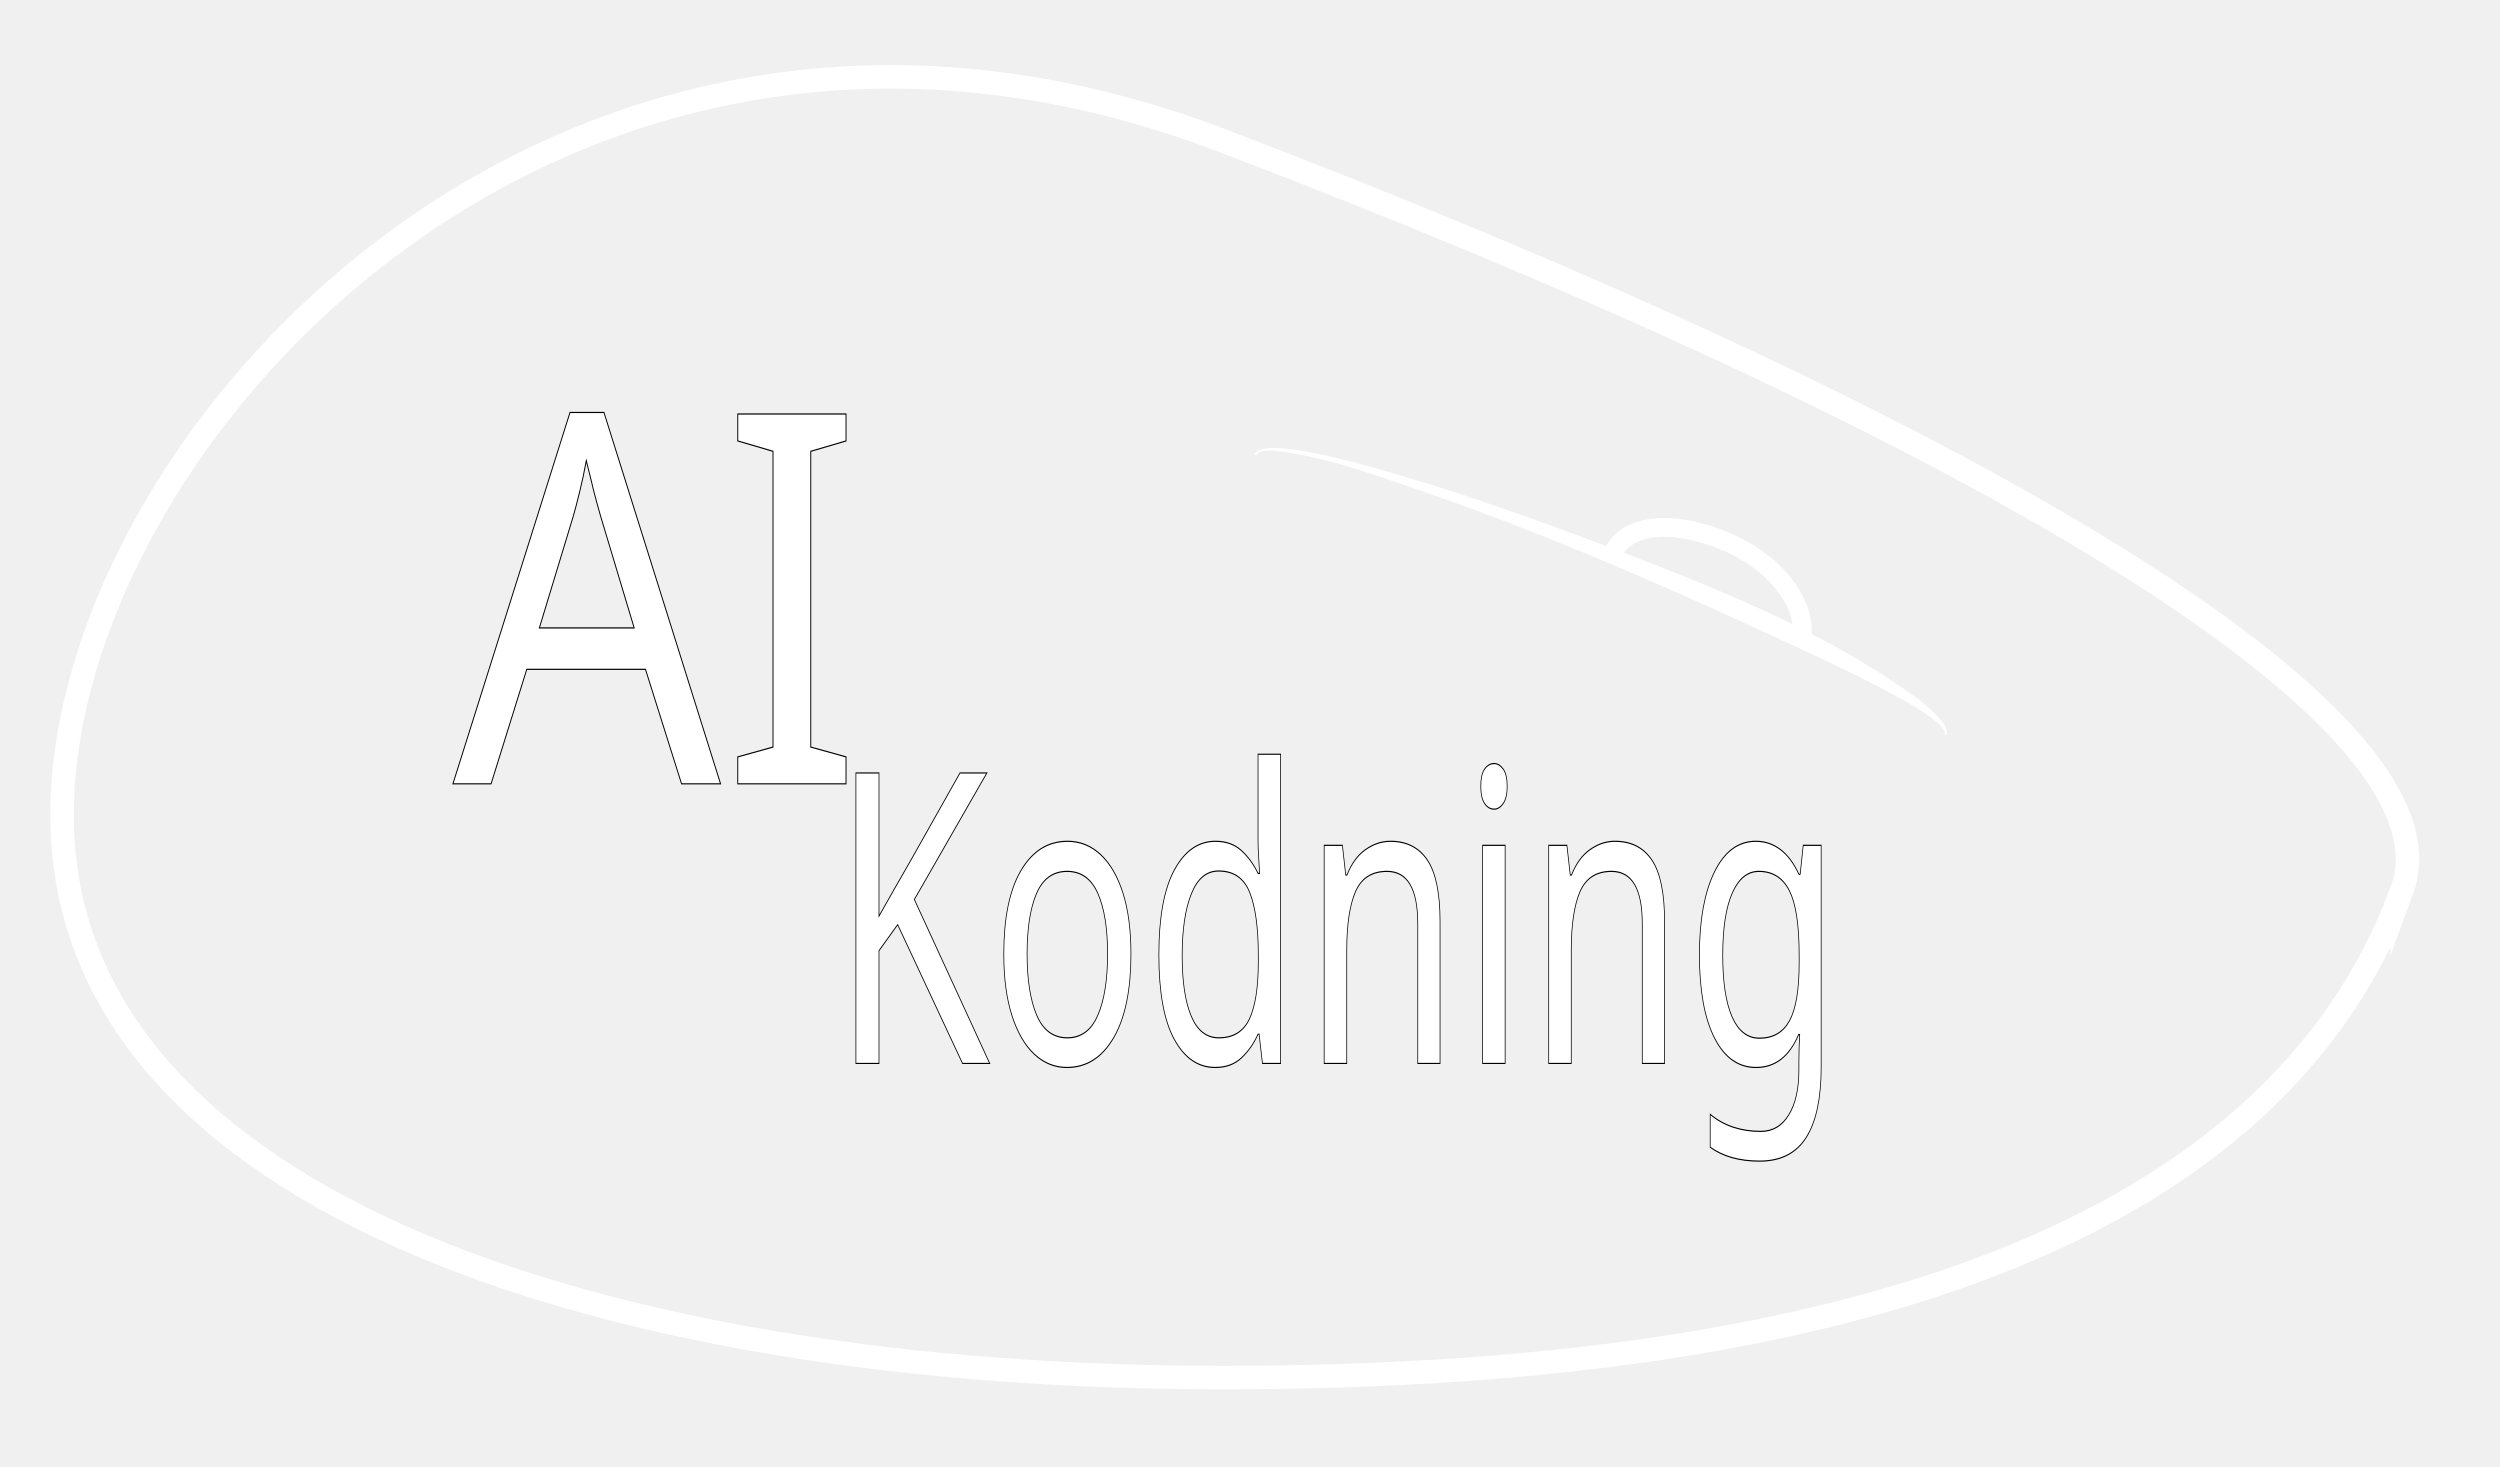
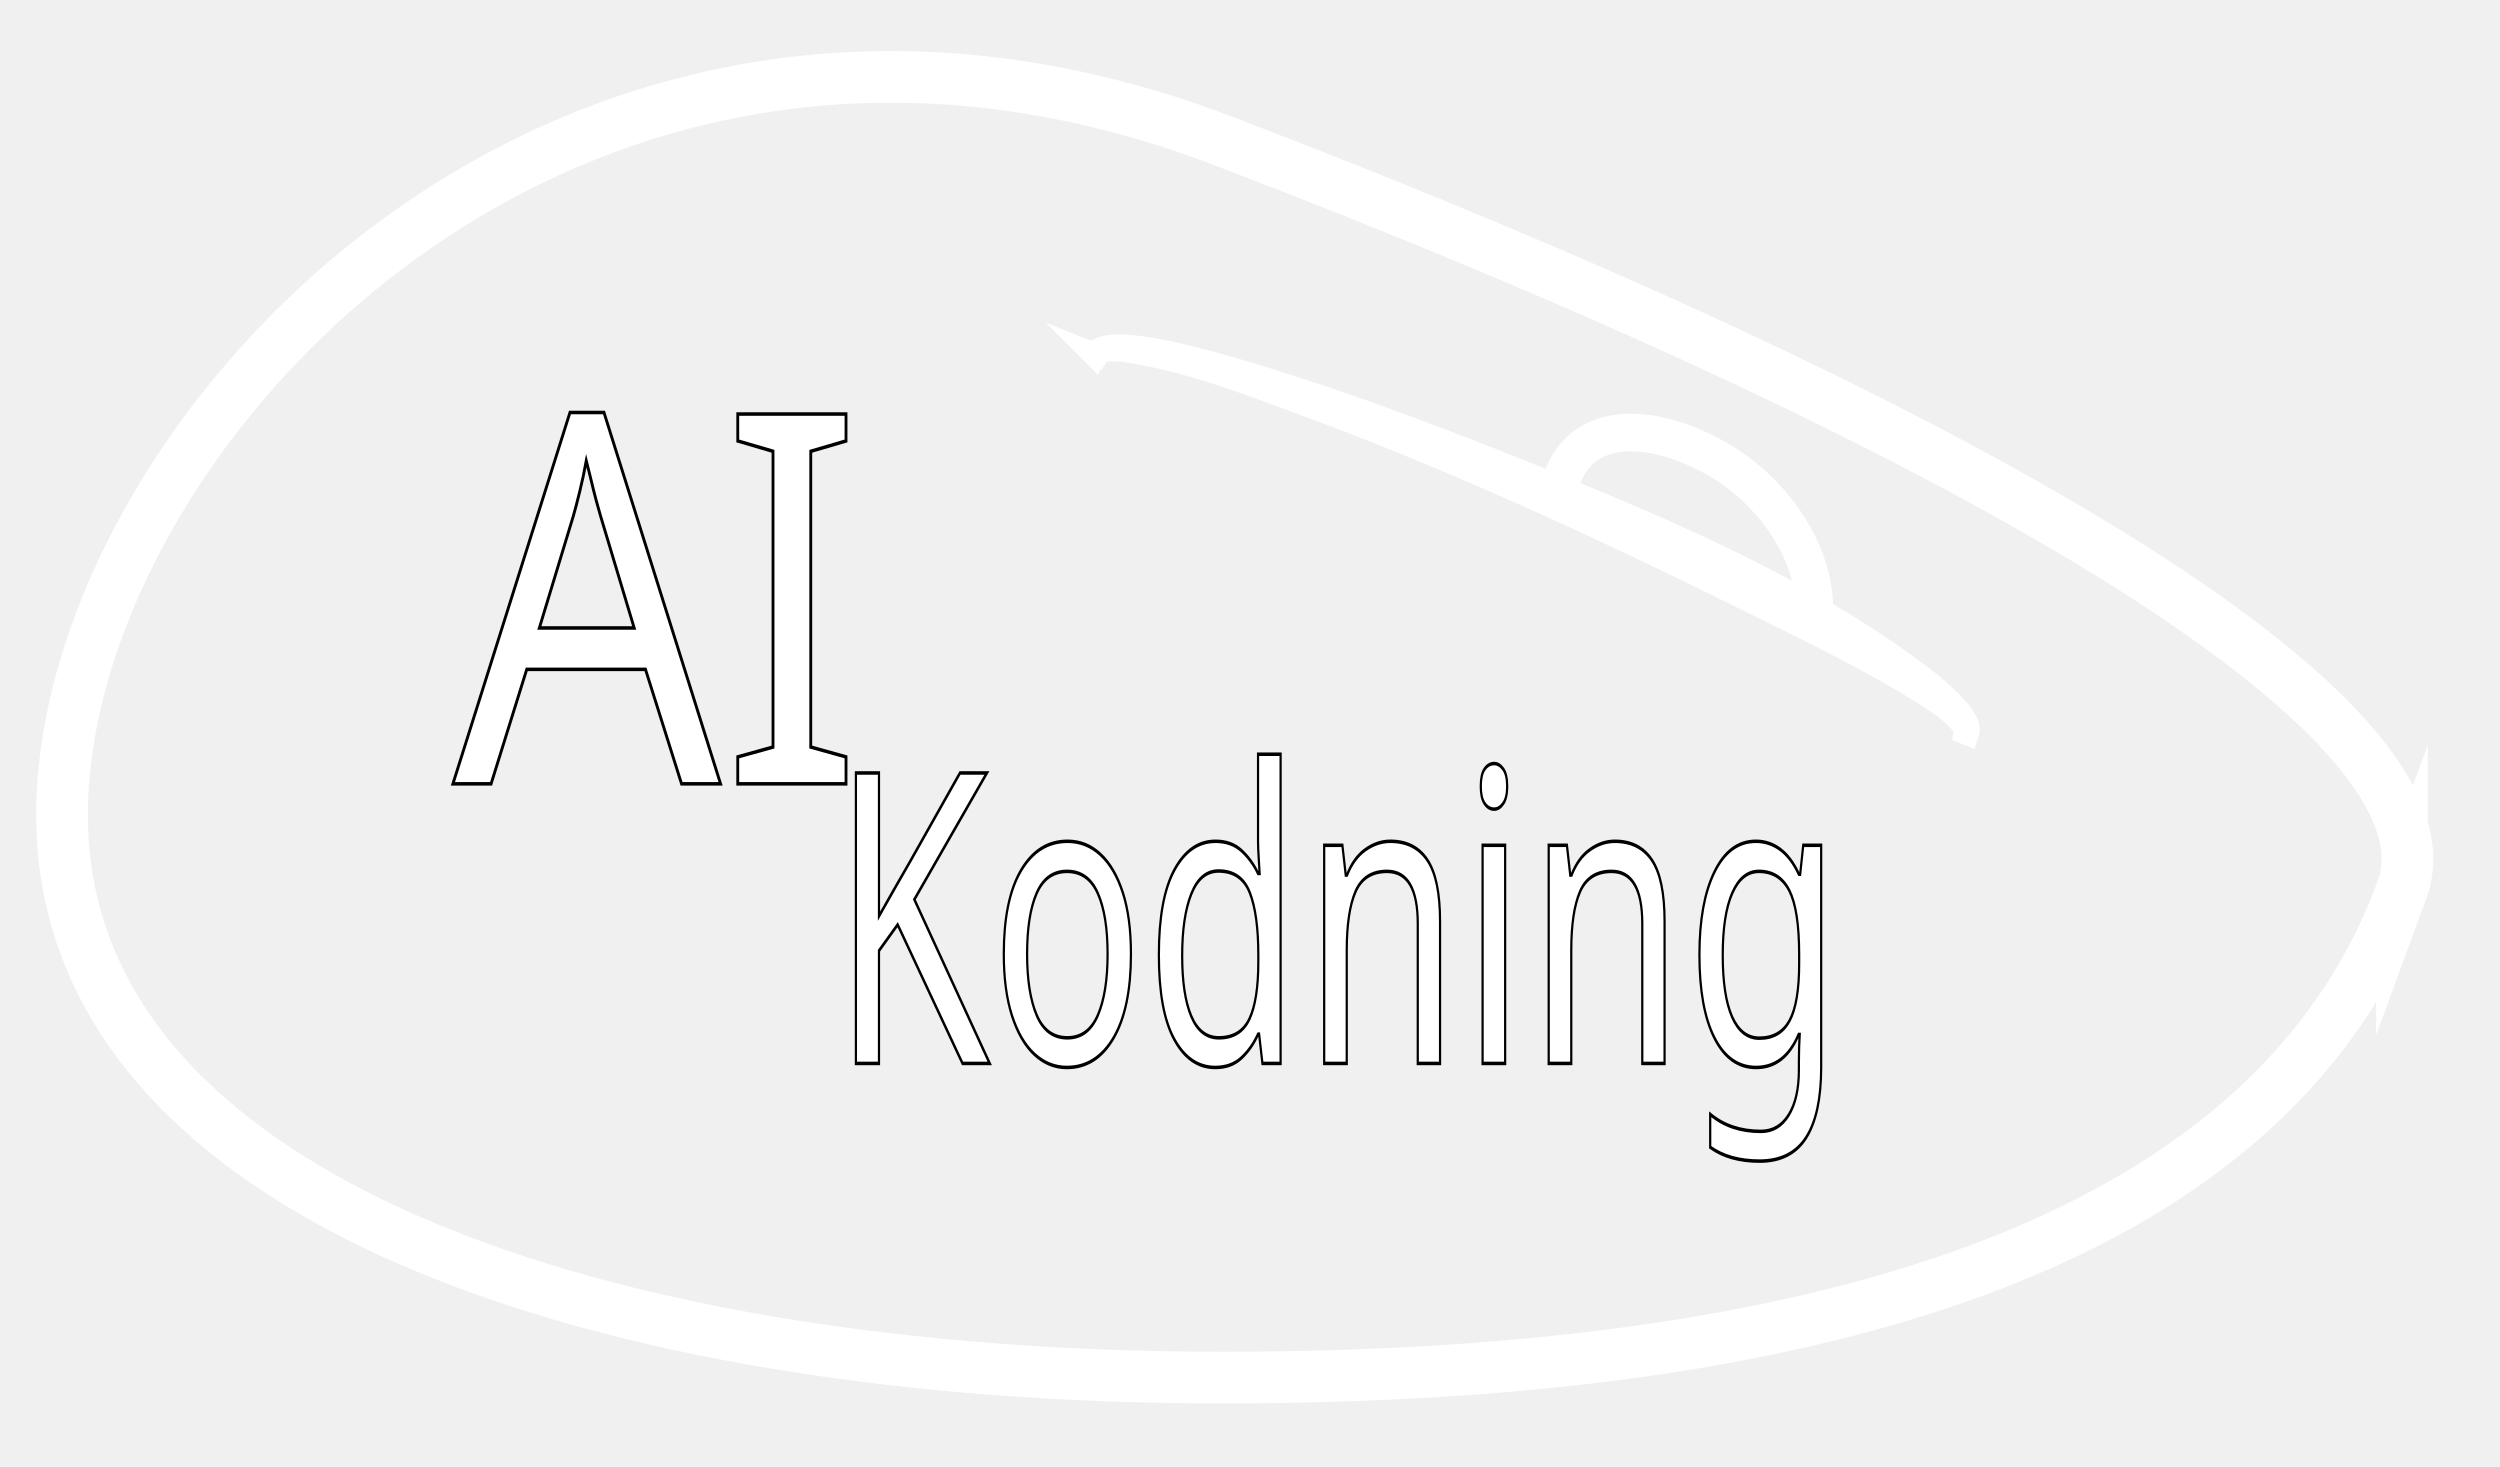
<svg xmlns="http://www.w3.org/2000/svg" id="Layer_1" version="1.1" viewBox="0 0 532.26 312.33">
  <defs>
    <style>
      .st0 {
+         stroke-width: 8px;
+       }
+ 
+       .st0, .st1, .st2, .st3, .st4 {
+         stroke-miterlimit: 10;
+       }
+ 
+       .st0, .st1, .st2, .st4 {
+         fill: none;
+       }
+ 
+       .st0, .st1, .st3 {
+         stroke: #fff;
+       }
+ 
+       .st1 {
+         stroke-width: 11px;
+       }
+ 
+       .st5, .st2, .st6, .st4, .st7 {
+         isolation: isolate;
+       }
+ 
+       .st2, .st6, .st4, .st7 {
+         font-family: Noteworthy-Light, Noteworthy;
+         font-weight: 300;
+       }
+ 
+       .st2, .st4 {
+         stroke: #000;
+         stroke-width: .75px;
+       }
+ 
+       .st2, .st7 {
        font-size: 110.27px;
      }

-       .st0, .st1, .st2, .st3 {
-         stroke-miterlimit: 10;
-       }
- 
-       .st0, .st4, .st3 {
-         isolation: isolate;
-       }
- 
-       .st0, .st5, .st3 {
+       .st6, .st3, .st7 {
        fill: #fff;
      }

-       .st0, .st3 {
-         font-family: Noteworthy-Light, Noteworthy;
-         font-weight: 300;
-         stroke: #000;
-         stroke-width: .25px;
-       }
- 
-       .st1 {
-         stroke-width: 5px;
-       }
- 
-       .st1, .st2 {
-         fill: none;
-         stroke: #fff;
-       }
- 
-       .st2 {
-         stroke-width: 4px;
+       .st6, .st4 {
+         font-size: 86.62px;
      }

      .st3 {
-         font-size: 86.62px;
+         stroke-width: 5px;
      }
    </style>
  </defs>
  <path class="st1" d="M511.39,189.5c-27.01,73.4-119.73,103.79-251.14,103.79S15.89,255.87,13.26,176.39C10.62,96.43,117.9-24.34,260.25,29.94c153.72,58.61,264.98,121.94,251.14,159.57h0Z" />
-   <path class="st2" d="M343,118.71c2.55-7.41,13.13-8.18,24.41-3.44,11.28,4.74,18.32,14.58,15.77,21.99" />
-   <path class="st5" d="M267.11,96.71c2.49-4.96,33.77,5.42,39.29,7.01,12.84,4.13,25.53,8.7,38.13,13.51,22.03,8.43,44.27,17.42,63.51,31.35,2.01,1.6,4.06,3.22,5.63,5.3.49.75,1.06,1.65.72,2.6,0,0-.38-.14-.38-.14.13-.69-.45-1.38-.98-1.94-1.74-1.75-3.9-3.04-6.02-4.31-8.67-5.05-17.81-9.24-26.92-13.45-24.07-11.21-49.34-22.26-74.33-31.03-11.07-3.79-22.17-8.06-33.81-9.62-1.48-.05-3.63-.4-4.46.86,0,0-.38-.14-.38-.14h0Z" />
-   <g class="st4">
-     <text class="st0" transform="translate(96.43 166.88) scale(.81 1)">
-       <tspan x="0" y="0">AI</tspan>
-     </text>
+   <path class="st0" d="M332.25,103.04c3.38-12.65,17.42-13.97,32.39-5.87,14.97,8.09,24.31,24.89,20.92,37.54" />
+   <path class="st3" d="M233,75.5c3.14-6.69,42.62,7.31,49.58,9.46,16.2,5.57,32.22,11.74,48.12,18.23,27.8,11.38,55.87,23.51,80.15,42.31,2.54,2.16,5.12,4.35,7.11,7.15.62,1.01,1.34,2.23.91,3.51l-.48-.19c.16-.93-.57-1.86-1.24-2.62-2.2-2.36-4.92-4.1-7.6-5.82-10.94-6.82-22.48-12.47-33.97-18.15-30.38-15.13-62.27-30.04-93.81-41.88-13.97-5.11-27.98-10.88-42.67-12.98-1.87-.07-4.58-.54-5.63,1.16l-.48-.19h0Z" />
+   <g class="st5">
+     <g class="st5">
+       <text class="st7" transform="translate(96.43 166.88) scale(.81 1)">
+         <tspan x="0" y="0">AI</tspan>
+       </text>
+       <text class="st2" transform="translate(96.43 166.88) scale(.81 1)">
+         <tspan x="0" y="0">AI</tspan>
+       </text>
+     </g>
  </g>
-   <g class="st4">
-     <text class="st3" transform="translate(176.93 226.41) scale(.63 1)">
-       <tspan x="0" y="0">Kodning</tspan>
-     </text>
+   <g class="st5">
+     <g class="st5">
+       <text class="st6" transform="translate(176.93 226.41) scale(.63 1)">
+         <tspan x="0" y="0">Kodning</tspan>
+       </text>
+       <text class="st4" transform="translate(176.93 226.41) scale(.63 1)">
+         <tspan x="0" y="0">Kodning</tspan>
+       </text>
+     </g>
  </g>
</svg>
